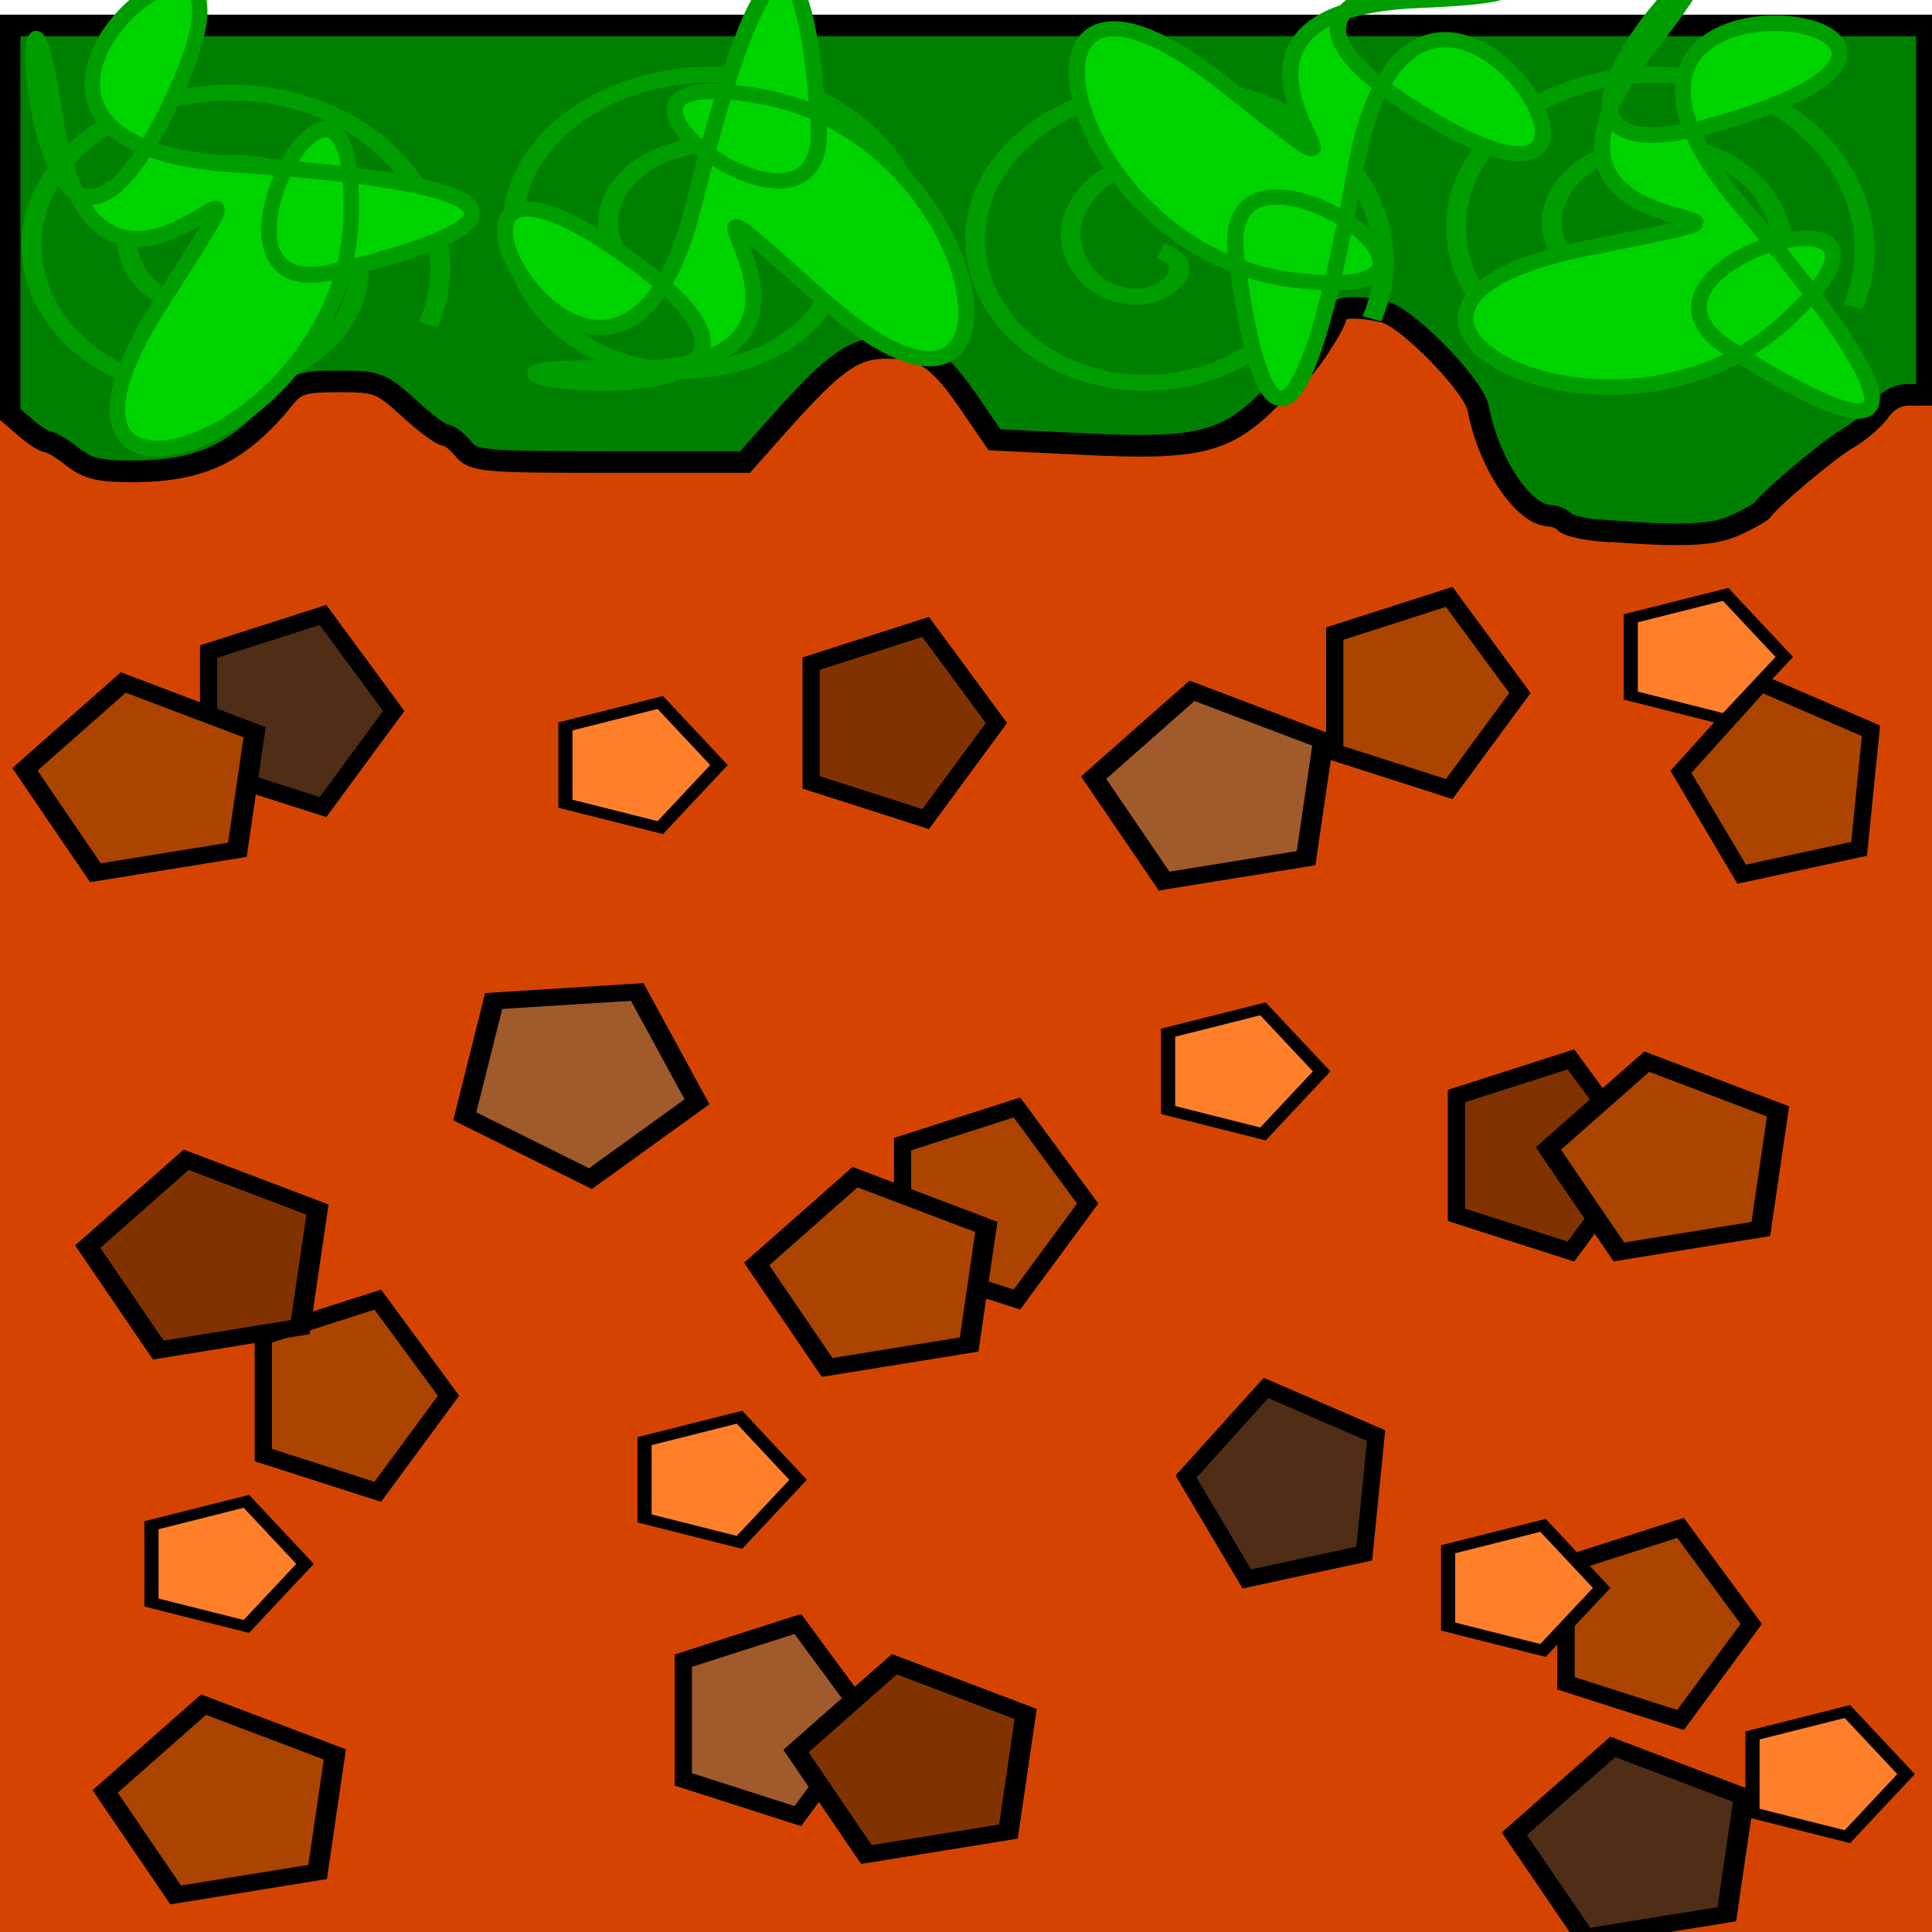
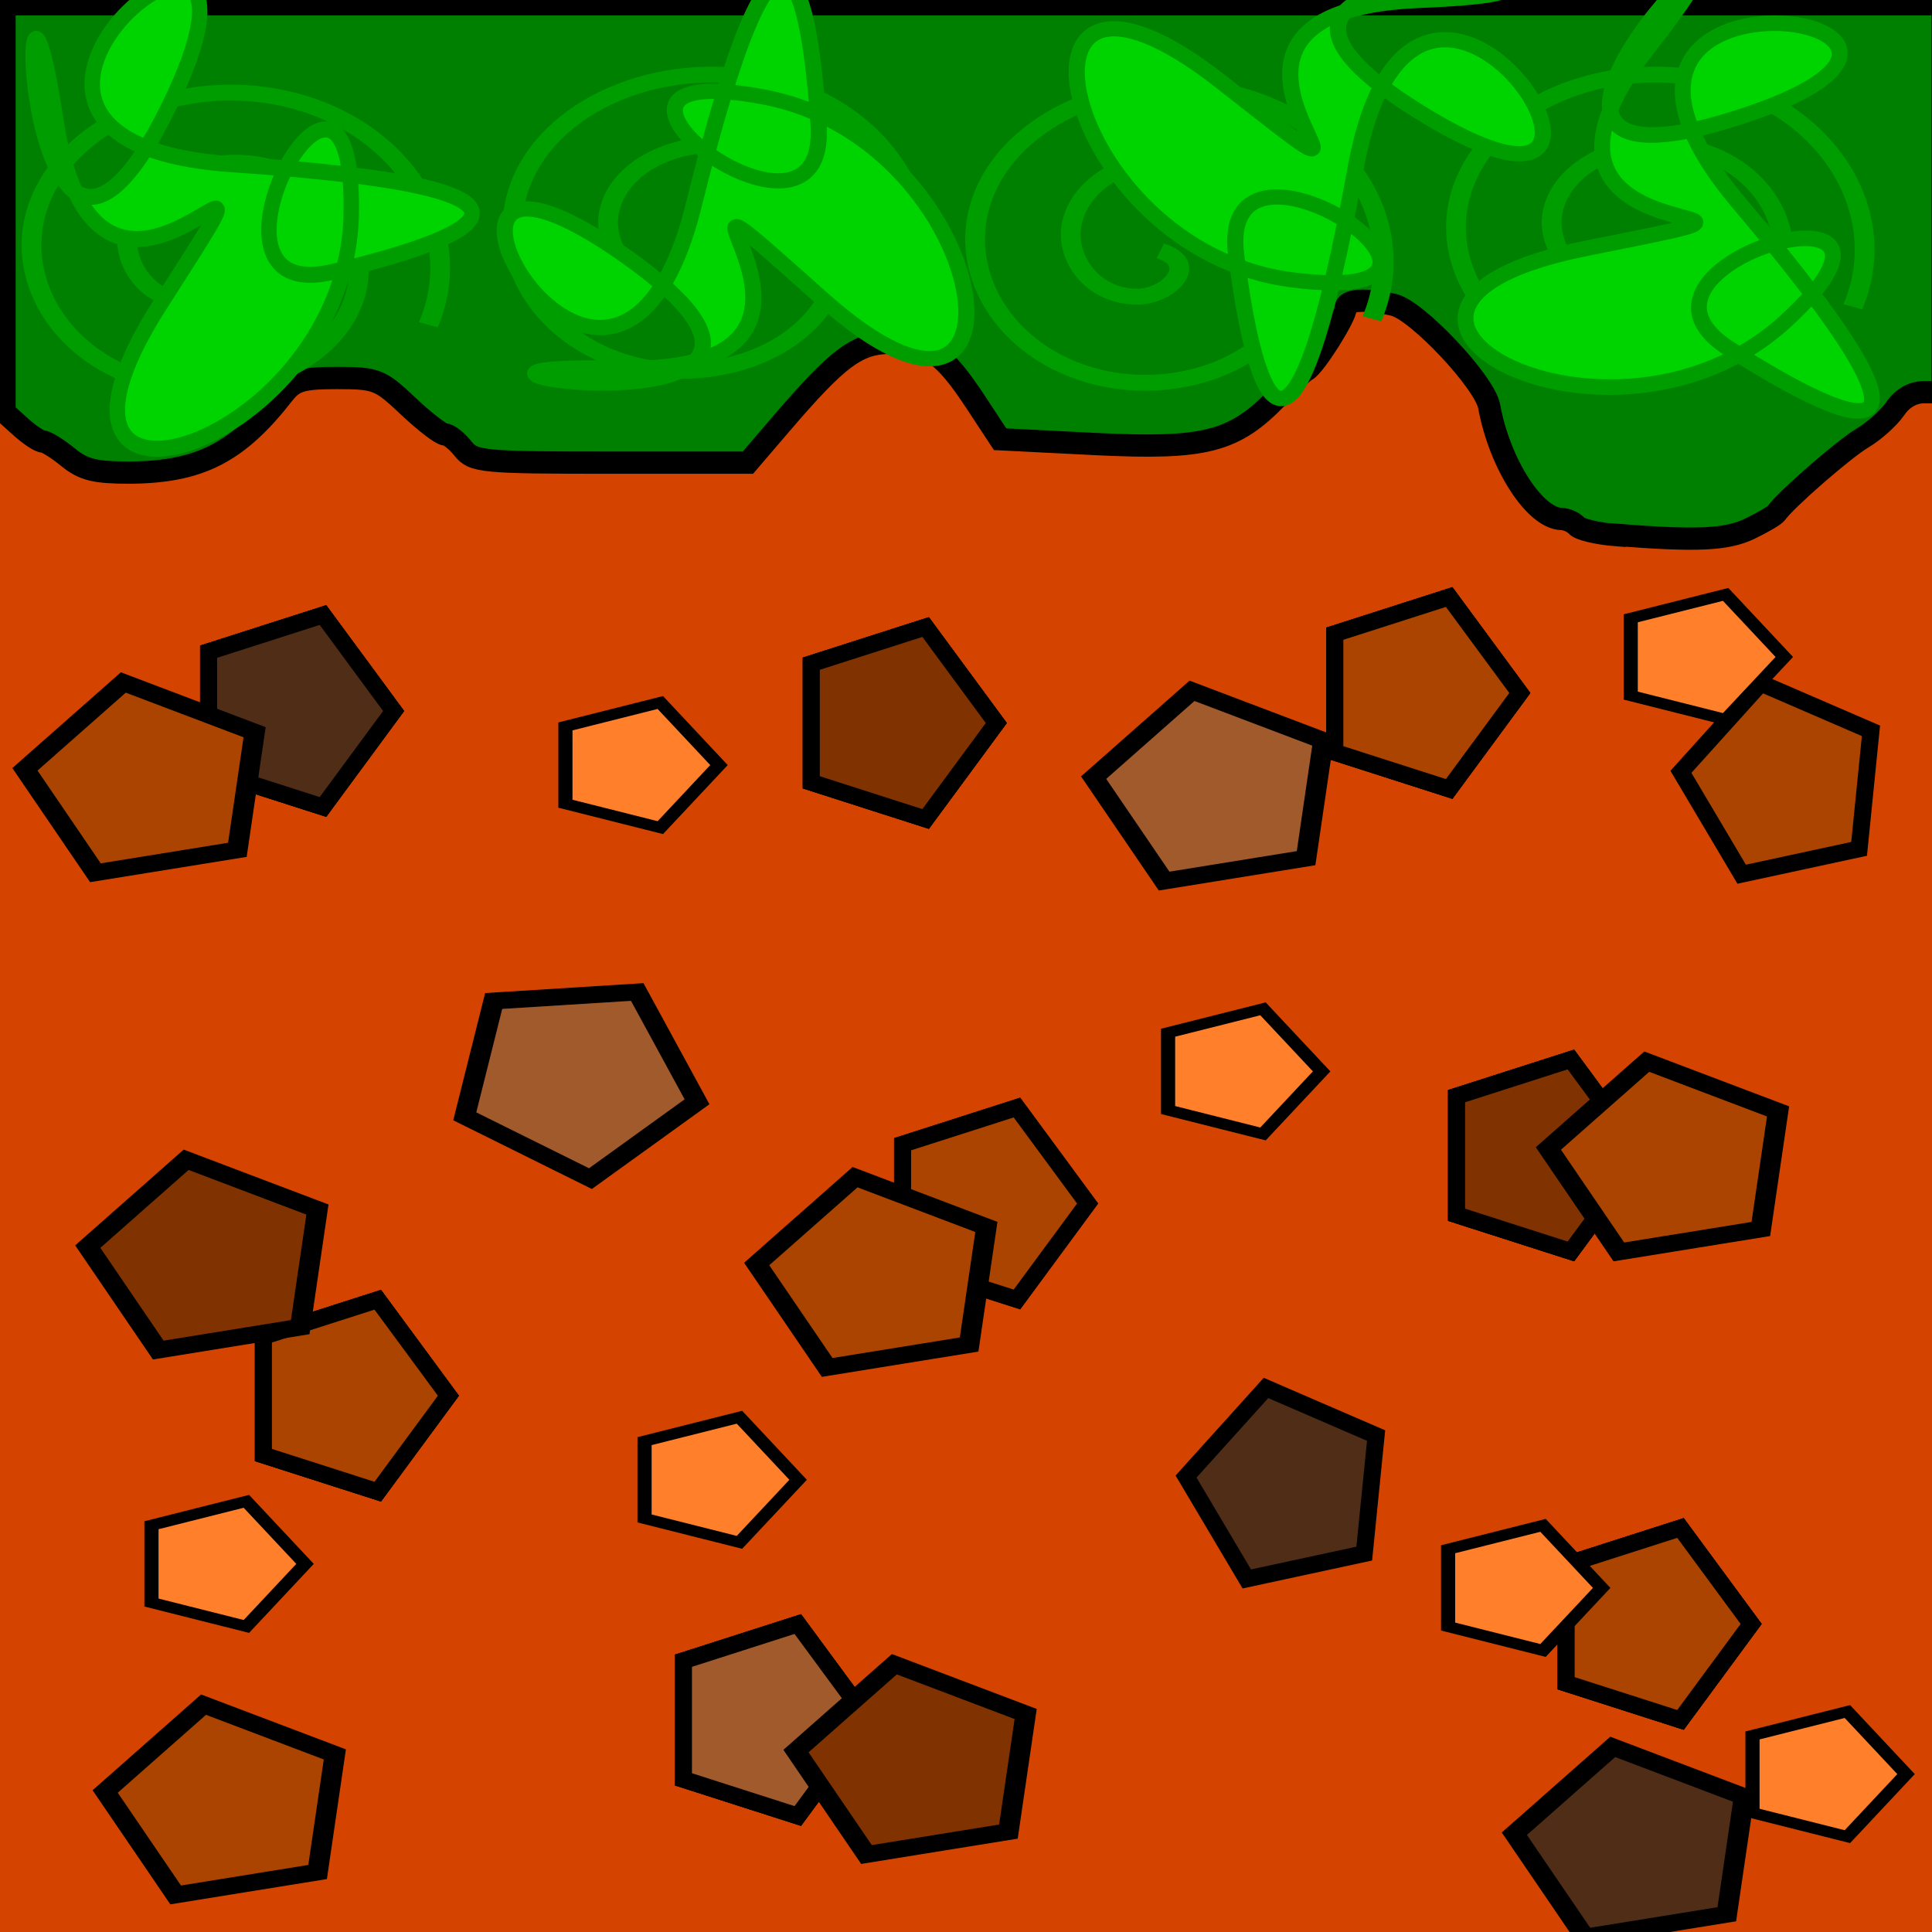
<svg xmlns="http://www.w3.org/2000/svg" xmlns:ns1="http://www.openswatchbook.org/uri/2009/osb" width="32" height="32" viewBox="0 0 32 32" id="svg2" version="1.1">
  <defs id="defs4">
    <linearGradient id="linearGradient6697" ns1:paint="gradient">
      <stop style="stop-color:#aa4400;stop-opacity:1;" offset="0" id="stop6685" />
      <stop style="stop-color:#aa4400;stop-opacity:0;" offset="1" id="stop6687" />
    </linearGradient>
    <linearGradient id="linearGradient6677" ns1:paint="solid">
      <stop style="stop-color:#570000;stop-opacity:1;" offset="0" id="stop6679" />
    </linearGradient>
  </defs>
  <g id="layer1" transform="translate(0,-1020.362)">
-     <path style="opacity:1;fill:#d44400;fill-opacity:1;stroke:#000000;stroke-width:0;stroke-miterlimit:4;stroke-dasharray:none;stroke-opacity:1" d="m -0.073,1020.859 32.181,0 0,31.612 -32.181,0 z" id="rect4138" />
-     <path style="fill:#008000;fill-opacity:1;stroke:#000000;stroke-width:0.358;stroke-miterlimit:4;stroke-dasharray:none;stroke-opacity:1" d="m 26.569,1029.158 c -0.305,-0.023 -0.598,-0.089 -0.65,-0.146 -0.053,-0.058 -0.166,-0.107 -0.252,-0.108 -0.438,-0.014 -1.01,-0.867 -1.183,-1.777 -0.073,-0.381 -1.182,-1.516 -1.565,-1.601 -0.464,-0.103 -0.785,-0.082 -0.785,0.051 0,0.139 -0.512,0.918 -0.644,0.98 -0.049,0.024 -0.263,0.215 -0.475,0.426 -0.708,0.706 -1.183,0.824 -2.976,0.739 l -1.567,-0.076 -0.401,-0.586 c -0.522,-0.763 -0.776,-0.936 -1.378,-0.936 -0.557,0 -0.866,0.219 -1.815,1.286 l -0.538,0.605 -2.244,0 c -2.116,0 -2.254,-0.014 -2.426,-0.223 -0.1,-0.122 -0.233,-0.223 -0.295,-0.223 -0.062,0 -0.332,-0.2 -0.6,-0.445 -0.462,-0.421 -0.524,-0.445 -1.164,-0.445 -0.574,0 -0.707,0.038 -0.879,0.25 -0.75,0.924 -1.367,1.23 -2.506,1.241 -0.577,0 -0.765,-0.039 -1.024,-0.242 -0.174,-0.137 -0.36,-0.249 -0.414,-0.249 -0.053,0 -0.216,-0.104 -0.362,-0.23 l -0.266,-0.231 0,-3.217 0,-3.217 15.878,0 15.878,0 0,3.058 0,3.059 -0.295,0 c -0.19,0 -0.362,0.091 -0.483,0.263 -0.103,0.145 -0.345,0.353 -0.537,0.462 -0.303,0.173 -1.264,0.979 -1.408,1.181 -0.028,0.039 -0.226,0.151 -0.441,0.25 -0.378,0.174 -0.862,0.195 -2.18,0.095 z" id="path4146" />
+     <path style="opacity:1;fill:#d44400;fill-opacity:1;stroke:#000000;stroke-width:0;stroke-miterlimit:4;stroke-dasharray:none;stroke-opacity:1" d="m -0.162,1020.864 32.538,0 0,31.875 -32.538,0 z" id="rect4138" />
+     <path style="fill:#008000;fill-opacity:1;stroke:#000000;stroke-width:0.369;stroke-miterlimit:4;stroke-dasharray:none;stroke-opacity:1" d="m 26.773,1029.226 c -0.308,-0.024 -0.604,-0.094 -0.657,-0.154 -0.053,-0.061 -0.168,-0.112 -0.255,-0.114 -0.443,-0.015 -1.021,-0.91 -1.196,-1.866 -0.073,-0.4 -1.195,-1.592 -1.582,-1.681 -0.469,-0.108 -0.794,-0.086 -0.794,0.053 0,0.145 -0.518,0.964 -0.651,1.029 -0.05,0.025 -0.266,0.226 -0.48,0.448 -0.716,0.742 -1.196,0.865 -3.009,0.776 l -1.584,-0.08 -0.405,-0.615 c -0.528,-0.802 -0.785,-0.983 -1.393,-0.983 -0.563,0 -0.875,0.23 -1.835,1.351 l -0.544,0.635 -2.268,0 c -2.139,0 -2.279,-0.015 -2.453,-0.234 -0.101,-0.128 -0.236,-0.234 -0.298,-0.234 -0.062,0 -0.335,-0.21 -0.607,-0.467 -0.467,-0.442 -0.529,-0.467 -1.177,-0.467 -0.58,0 -0.715,0.04 -0.889,0.263 -0.758,0.971 -1.381,1.292 -2.533,1.304 -0.583,0 -0.773,-0.041 -1.035,-0.254 -0.176,-0.144 -0.364,-0.261 -0.418,-0.261 -0.054,0 -0.219,-0.109 -0.366,-0.242 l -0.269,-0.242 0,-3.379 0,-3.379 16.05,0 16.05,0 0,3.212 0,3.212 -0.298,0 c -0.192,0 -0.366,0.096 -0.488,0.276 -0.104,0.152 -0.348,0.37 -0.542,0.485 -0.307,0.182 -1.278,1.028 -1.423,1.24 -0.028,0.041 -0.229,0.159 -0.446,0.263 -0.382,0.182 -0.871,0.205 -2.204,0.1 z" id="path4146" />
    <path style="fill:#aa4400;fill-opacity:1;stroke:#000000;stroke-width:1;stroke-miterlimit:4;stroke-dasharray:none;stroke-opacity:1" id="path4148" d="m 64.071,1008.648 -4.146,5.706 -6.708,-2.18 0,-7.053 6.708,-2.18 z" transform="matrix(0.2823197,0,0,0.2785449,-0.07444535,759.3422)" />
    <path d="m 51.214,1039.362 -4.146,5.706 -6.708,-2.18 0,-7.053 6.708,-2.18 z" id="path4150" style="fill:#a05a2c;fill-opacity:1;stroke:#000000;stroke-width:1;stroke-miterlimit:4;stroke-dasharray:none;stroke-opacity:1" transform="matrix(0.2823197,0,0,0.2785449,-0.07444535,759.3422)" />
    <path style="fill:#803300;fill-opacity:1;stroke:#000000;stroke-width:1;stroke-miterlimit:4;stroke-dasharray:none;stroke-opacity:1" id="path4152" d="m 58.714,980.076 -4.146,5.706 -6.708,-2.18 0,-7.053 6.708,-2.18 z" transform="matrix(0.2823197,0,0,0.2785449,-0.07444535,759.3422)" />
    <path d="m 96.571,1005.791 -4.146,5.706 -6.708,-2.18 0,-7.053 6.708,-2.18 z" id="path4154" style="fill:#803300;fill-opacity:1;stroke:#000000;stroke-width:1;stroke-miterlimit:4;stroke-dasharray:none;stroke-opacity:1" transform="matrix(0.2823197,0,0,0.2785449,-0.07444535,759.3422)" />
    <path style="fill:#502d16;fill-opacity:1;stroke:#000000;stroke-width:1;stroke-miterlimit:4;stroke-dasharray:none;stroke-opacity:1" id="path4156" d="m 23.357,979.362 -4.146,5.706 -6.708,-2.18 0,-7.053 6.708,-2.18 z" transform="matrix(0.2823197,0,0,0.2785449,-0.07444535,759.3422)" />
    <path d="m 26.571,1020.077 -4.146,5.706 -6.708,-2.18 0,-7.053 6.708,-2.18 z" id="path4158" style="fill:#aa4400;fill-opacity:1;stroke:#000000;stroke-width:1;stroke-miterlimit:4;stroke-dasharray:none;stroke-opacity:1" transform="matrix(0.2823197,0,0,0.2785449,-0.07444535,759.3422)" />
    <path style="fill:#aa4400;fill-opacity:1;stroke:#000000;stroke-width:1;stroke-miterlimit:4;stroke-dasharray:none;stroke-opacity:1" id="path4160" d="m 103,1033.648 -4.146,5.706 -6.708,-2.18 0,-7.053 6.708,-2.18 z" transform="matrix(0.2823197,0,0,0.2785449,-0.07444535,759.3422)" />
    <path style="fill:#aa4400;fill-opacity:1;stroke:#000000;stroke-width:1;stroke-miterlimit:4;stroke-dasharray:none;stroke-opacity:1" id="path4162" d="m 89.429,978.291 -4.146,5.706 -6.708,-2.18 0,-7.053 6.708,-2.18 z" transform="matrix(0.2823197,0,0,0.2785449,-0.07444535,759.3422)" />
    <path style="fill:none;fill-rule:evenodd;stroke:#009d00;stroke-width:1.4;stroke-linecap:butt;stroke-linejoin:miter;stroke-miterlimit:4;stroke-dasharray:none;stroke-opacity:1" id="path4175" d="m 34.357,954.076 c 2.888,1.155 0.547,4.045 -1.619,4.047 -3.32,0.003 -5.189,-3.603 -4.644,-6.552 0.794,-4.302 5.446,-6.605 9.498,-5.581 5.174,1.308 7.893,6.986 6.458,11.963 -1.721,5.972 -8.349,9.077 -14.155,7.279 -6.714,-2.08 -10.182,-9.594 -8.051,-16.161 2.405,-7.412 10.75,-11.223 18.029,-8.784 8.074,2.705 12.211,11.838 9.484,19.79" transform="matrix(0.2335917,0,0,0.1873634,-4.434673,845.8577)" />
    <path transform="matrix(0.2335917,0,0,0.1873634,3.530777,845.5592)" d="m 34.357,954.076 c 2.888,1.155 0.547,4.045 -1.619,4.047 -3.32,0.003 -5.189,-3.603 -4.644,-6.552 0.794,-4.302 5.446,-6.605 9.498,-5.581 5.174,1.308 7.893,6.986 6.458,11.963 -1.721,5.972 -8.349,9.077 -14.155,7.279 -6.714,-2.08 -10.182,-9.594 -8.051,-16.161 2.405,-7.412 10.75,-11.223 18.029,-8.784 8.074,2.705 12.211,11.838 9.484,19.79" id="path4177" style="fill:none;fill-rule:evenodd;stroke:#009d00;stroke-width:1.4;stroke-linecap:butt;stroke-linejoin:miter;stroke-miterlimit:4;stroke-dasharray:none;stroke-opacity:1" />
    <path style="fill:none;fill-rule:evenodd;stroke:#009d00;stroke-width:1.4;stroke-linecap:butt;stroke-linejoin:miter;stroke-miterlimit:4;stroke-dasharray:none;stroke-opacity:1" id="path4179" d="m 34.357,954.076 c 2.888,1.155 0.547,4.045 -1.619,4.047 -3.32,0.003 -5.189,-3.603 -4.644,-6.552 0.794,-4.302 5.446,-6.605 9.498,-5.581 5.174,1.308 7.893,6.986 6.458,11.963 -1.721,5.972 -8.349,9.077 -14.155,7.279 -6.714,-2.08 -10.182,-9.594 -8.051,-16.161 2.405,-7.412 10.75,-11.223 18.029,-8.784 8.074,2.705 12.211,11.838 9.484,19.79" transform="matrix(0.2335917,0,0,0.1873634,11.19374,845.7582)" />
    <path transform="matrix(0.2335917,0,0,0.1873634,19.15919,845.5592)" d="m 34.357,954.076 c 2.888,1.155 0.547,4.045 -1.619,4.047 -3.32,0.003 -5.189,-3.603 -4.644,-6.552 0.794,-4.302 5.446,-6.605 9.498,-5.581 5.174,1.308 7.893,6.986 6.458,11.963 -1.721,5.972 -8.349,9.077 -14.155,7.279 -6.714,-2.08 -10.182,-9.594 -8.051,-16.161 2.405,-7.412 10.75,-11.223 18.029,-8.784 8.074,2.705 12.211,11.838 9.484,19.79" id="path4181" style="fill:none;fill-rule:evenodd;stroke:#009d00;stroke-width:1.4;stroke-linecap:butt;stroke-linejoin:miter;stroke-miterlimit:4;stroke-dasharray:none;stroke-opacity:1" />
    <path style="fill:#00d400;fill-opacity:1;stroke:#009d00;stroke-width:1.378;stroke-miterlimit:4;stroke-dasharray:none;stroke-opacity:1" id="path4186" d="m -40.923,937.584 c -0.368,20.116 -31.453,29.502 -17.131,7.897 14.322,-21.605 -5.376,8.531 -9.261,-15.918 -3.885,-24.449 -3.066,24.558 10.033,-1.103 13.098,-25.661 -25.463,2.84 5.746,4.856 31.209,2.016 22.894,6.063 8.974,9.268 -13.92,3.205 2.007,-25.115 1.639,-4.999 z" transform="matrix(0.1853521,0,0,0.1922005,13.40287,843.6995)" />
    <path transform="matrix(0.0316082,-0.1801951,0.1919518,0.03277608,-166.0271,983.864)" d="m -40.923,937.584 c -0.368,20.116 -31.453,29.502 -17.131,7.897 14.322,-21.605 -5.376,8.531 -9.261,-15.918 -3.885,-24.449 -3.066,24.558 10.033,-1.103 13.098,-25.661 -25.463,2.84 5.746,4.856 31.209,2.016 22.894,6.063 8.974,9.268 -13.92,3.205 2.007,-25.115 1.639,-4.999 z" id="path4188" style="fill:#00d400;fill-opacity:1;stroke:#009d00;stroke-width:1.378;stroke-miterlimit:4;stroke-dasharray:none;stroke-opacity:1" />
    <path style="fill:#00d400;fill-opacity:1;stroke:#009d00;stroke-width:1.378;stroke-miterlimit:4;stroke-dasharray:none;stroke-opacity:1" id="path4190" d="m -40.923,937.584 c -0.368,20.116 -31.453,29.502 -17.131,7.897 14.322,-21.605 -5.376,8.531 -9.261,-15.918 -3.885,-24.449 -3.066,24.558 10.033,-1.103 13.098,-25.661 -25.463,2.84 5.746,4.856 31.209,2.016 22.894,6.063 8.974,9.268 -13.92,3.205 2.007,-25.115 1.639,-4.999 z" transform="matrix(-0.02020028,0.1817845,-0.1936449,-0.02094664,202.1427,1052.077)" />
    <path transform="matrix(0.128105,0.132166,-0.1407891,0.1328382,166.8062,906.5561)" d="m -40.923,937.584 c -0.368,20.116 -31.453,29.502 -17.131,7.897 14.322,-21.605 -5.376,8.531 -9.261,-15.918 -3.885,-24.449 -3.066,24.558 10.033,-1.103 13.098,-25.661 -25.463,2.84 5.746,4.856 31.209,2.016 22.894,6.063 8.974,9.268 -13.92,3.205 2.007,-25.115 1.639,-4.999 z" id="path4192" style="fill:#00d400;fill-opacity:1;stroke:#009d00;stroke-width:1.378;stroke-miterlimit:4;stroke-dasharray:none;stroke-opacity:1" />
    <path d="m 64.071,1008.648 -4.146,5.706 -6.708,-2.18 0,-7.053 6.708,-2.18 z" id="path5047" style="fill:#aa4400;fill-opacity:1;stroke:#000000;stroke-width:1;stroke-miterlimit:4;stroke-dasharray:none;stroke-opacity:1" transform="matrix(0.2823197,0,0,0.2785449,-0.07444535,759.3422)" />
    <path style="fill:#a05a2c;fill-opacity:1;stroke:#000000;stroke-width:1;stroke-miterlimit:4;stroke-dasharray:none;stroke-opacity:1" id="path5049" d="m 51.214,1039.362 -4.146,5.706 -6.708,-2.18 0,-7.053 6.708,-2.18 z" transform="matrix(0.2823197,0,0,0.2785449,-0.07444535,759.3422)" />
    <path d="m 58.714,980.076 -4.146,5.706 -6.708,-2.18 0,-7.053 6.708,-2.18 z" id="path5051" style="fill:#803300;fill-opacity:1;stroke:#000000;stroke-width:1;stroke-miterlimit:4;stroke-dasharray:none;stroke-opacity:1" transform="matrix(0.2823197,0,0,0.2785449,-0.07444535,759.3422)" />
    <path style="fill:#803300;fill-opacity:1;stroke:#000000;stroke-width:1;stroke-miterlimit:4;stroke-dasharray:none;stroke-opacity:1" id="path5053" d="m 96.571,1005.791 -4.146,5.706 -6.708,-2.18 0,-7.053 6.708,-2.18 z" transform="matrix(0.2823197,0,0,0.2785449,-0.07444535,759.3422)" />
    <path d="m 23.357,979.362 -4.146,5.706 -6.708,-2.18 0,-7.053 6.708,-2.18 z" id="path5055" style="fill:#502d16;fill-opacity:1;stroke:#000000;stroke-width:1;stroke-miterlimit:4;stroke-dasharray:none;stroke-opacity:1" transform="matrix(0.2823197,0,0,0.2785449,-0.07444535,759.3422)" />
    <path style="fill:#aa4400;fill-opacity:1;stroke:#000000;stroke-width:1;stroke-miterlimit:4;stroke-dasharray:none;stroke-opacity:1" id="path5057" d="m 26.571,1020.077 -4.146,5.706 -6.708,-2.18 0,-7.053 6.708,-2.18 z" transform="matrix(0.2823197,0,0,0.2785449,-0.07444535,759.3422)" />
    <path d="m 103,1033.648 -4.146,5.706 -6.708,-2.18 0,-7.053 6.708,-2.18 z" id="path5059" style="fill:#aa4400;fill-opacity:1;stroke:#000000;stroke-width:1;stroke-miterlimit:4;stroke-dasharray:none;stroke-opacity:1" transform="matrix(0.2823197,0,0,0.2785449,-0.07444535,759.3422)" />
    <path d="m 89.429,978.291 -4.146,5.706 -6.708,-2.18 0,-7.053 6.708,-2.18 z" id="path5061" style="fill:#aa4400;fill-opacity:1;stroke:#000000;stroke-width:1;stroke-miterlimit:4;stroke-dasharray:none;stroke-opacity:1" transform="matrix(0.2823197,0,0,0.2785449,-0.07444535,759.3422)" />
    <path style="fill:#ff7f2a;fill-opacity:1;stroke:#000000;stroke-width:1;stroke-miterlimit:4;stroke-dasharray:none;stroke-opacity:1" id="path5063" d="m 75.143,1000.077 -4.146,5.706 -6.708,-2.18 0,-7.053 6.708,-2.18 z" transform="matrix(0.2343413,0,0,0.1815902,4.281528,856.5033)" />
    <path d="m 51.214,1039.362 -4.146,5.706 -6.708,-2.18 0,-7.053 6.708,-2.18 z" id="path5065" style="fill:#a05a2c;fill-opacity:1;stroke:#000000;stroke-width:1;stroke-miterlimit:4;stroke-dasharray:none;stroke-opacity:1" transform="matrix(0.2823197,0,0,0.2785449,-0.07444535,759.3422)" />
    <path style="fill:#803300;fill-opacity:1;stroke:#000000;stroke-width:1;stroke-miterlimit:4;stroke-dasharray:none;stroke-opacity:1" id="path5067" d="m 58.714,980.076 -4.146,5.706 -6.708,-2.18 0,-7.053 6.708,-2.18 z" transform="matrix(0.2823197,0,0,0.2785449,-0.07444535,759.3422)" />
    <path d="m 96.571,1005.791 -4.146,5.706 -6.708,-2.18 0,-7.053 6.708,-2.18 z" id="path5069" style="fill:#803300;fill-opacity:1;stroke:#000000;stroke-width:1;stroke-miterlimit:4;stroke-dasharray:none;stroke-opacity:1" transform="matrix(0.2823197,0,0,0.2785449,-0.07444535,759.3422)" />
    <path style="fill:#502d16;fill-opacity:1;stroke:#000000;stroke-width:1;stroke-miterlimit:4;stroke-dasharray:none;stroke-opacity:1" id="path5071" d="m 23.357,979.362 -4.146,5.706 -6.708,-2.18 0,-7.053 6.708,-2.18 z" transform="matrix(0.2823197,0,0,0.2785449,-0.07444535,759.3422)" />
    <path d="m 26.571,1020.077 -4.146,5.706 -6.708,-2.18 0,-7.053 6.708,-2.18 z" id="path5073" style="fill:#aa4400;fill-opacity:1;stroke:#000000;stroke-width:1;stroke-miterlimit:4;stroke-dasharray:none;stroke-opacity:1" transform="matrix(0.2823197,0,0,0.2785449,-0.07444535,759.3422)" />
    <path style="fill:#aa4400;fill-opacity:1;stroke:#000000;stroke-width:1;stroke-miterlimit:4;stroke-dasharray:none;stroke-opacity:1" id="path5075" d="m 103,1033.648 -4.146,5.706 -6.708,-2.18 0,-7.053 6.708,-2.18 z" transform="matrix(0.2823197,0,0,0.2785449,-0.07444535,759.3422)" />
    <path style="fill:#aa4400;fill-opacity:1;stroke:#000000;stroke-width:1;stroke-miterlimit:4;stroke-dasharray:none;stroke-opacity:1" id="path5077" d="m 89.429,978.291 -4.146,5.706 -6.708,-2.18 0,-7.053 6.708,-2.18 z" transform="matrix(0.2823197,0,0,0.2785449,-0.07444535,759.3422)" />
    <path d="m -50.571,981.862 -4.146,5.706 -6.708,-2.18 0,-7.053 6.708,-2.18 z" id="path5079" style="fill:#aa4400;fill-opacity:1;stroke:#000000;stroke-width:1;stroke-miterlimit:4;stroke-dasharray:none;stroke-opacity:1" transform="matrix(-0.3373444,-0.03313761,0.0404812,-0.2761477,-44.27376,1310.761)" />
    <path style="fill:#a05a2c;fill-opacity:1;stroke:#000000;stroke-width:1;stroke-miterlimit:4;stroke-dasharray:none;stroke-opacity:1" id="path5081" d="m -63.429,1012.576 -4.146,5.706 -6.708,-2.18 0,-7.053 6.708,-2.18 z" transform="matrix(-0.3373444,-0.03313761,0.0404812,-0.2761477,-44.27376,1310.761)" />
    <path d="m -55.929,953.291 -4.146,5.706 -6.708,-2.18 0,-7.053 6.708,-2.18 z" id="path5083" style="fill:#803300;fill-opacity:1;stroke:#000000;stroke-width:1;stroke-miterlimit:4;stroke-dasharray:none;stroke-opacity:1" transform="matrix(-0.3373444,-0.03313761,0.0404812,-0.2761477,-44.27376,1310.761)" />
    <path style="fill:#803300;fill-opacity:1;stroke:#000000;stroke-width:1;stroke-miterlimit:4;stroke-dasharray:none;stroke-opacity:1" id="path5085" d="m -18.071,979.005 -4.146,5.706 -6.708,-2.18 0,-7.053 6.708,-2.18 z" transform="matrix(-0.3373444,-0.03313761,0.0404812,-0.2761477,-44.27376,1310.761)" />
    <path d="m -91.286,952.576 -4.146,5.706 -6.708,-2.18 0,-7.053 6.708,-2.18 z" id="path5087" style="fill:#502d16;fill-opacity:1;stroke:#000000;stroke-width:1;stroke-miterlimit:4;stroke-dasharray:none;stroke-opacity:1" transform="matrix(-0.3373444,-0.03313761,0.0404812,-0.2761477,-44.27376,1310.761)" />
    <path style="fill:#aa4400;fill-opacity:1;stroke:#000000;stroke-width:1;stroke-miterlimit:4;stroke-dasharray:none;stroke-opacity:1" id="path5089" d="m -88.071,993.291 -4.146,5.706 -6.708,-2.18 0,-7.053 6.708,-2.18 z" transform="matrix(-0.3373444,-0.03313761,0.0404812,-0.2761477,-44.27376,1310.761)" />
    <path d="m -11.643,1006.862 -4.146,5.706 -6.708,-2.18 0,-7.053 6.708,-2.18 z" id="path5091" style="fill:#aa4400;fill-opacity:1;stroke:#000000;stroke-width:1;stroke-miterlimit:4;stroke-dasharray:none;stroke-opacity:1" transform="matrix(-0.3373444,-0.03313761,0.0404812,-0.2761477,-44.27376,1310.761)" />
    <path d="m -25.214,951.505 -4.146,5.706 -6.708,-2.18 0,-7.053 6.708,-2.18 z" id="path5093" style="fill:#aa4400;fill-opacity:1;stroke:#000000;stroke-width:1;stroke-miterlimit:4;stroke-dasharray:none;stroke-opacity:1" transform="matrix(-0.3373444,-0.03313761,0.0404812,-0.2761477,-45.28205,1311.955)" />
    <path d="m 41.214,991.505 -4.146,5.706 -6.708,-2.18 0,-7.053 6.708,-2.18 z" id="path5095" style="fill:#502d16;fill-opacity:1;stroke:#000000;stroke-width:1;stroke-miterlimit:4;stroke-dasharray:none;stroke-opacity:1" transform="matrix(-0.2809419,-0.02748596,0.02785845,-0.2771854,3.601967,1320.782)" />
    <path style="fill:#aa4400;fill-opacity:1;stroke:#000000;stroke-width:1;stroke-miterlimit:4;stroke-dasharray:none;stroke-opacity:1" id="path5097" d="m 44.429,1032.219 -4.146,5.706 -6.708,-2.18 0,-7.053 6.708,-2.18 z" transform="matrix(-0.2809419,-0.02748596,0.02785845,-0.2771854,11.56742,1320.483)" />
    <path transform="matrix(0.3323838,0.06581893,-0.06790232,0.2708588,101.3841,768.5209)" d="m -63.429,1012.576 -4.146,5.706 -6.708,-2.18 0,-7.053 6.708,-2.18 z" id="path5099" style="fill:#a05a2c;fill-opacity:1;stroke:#000000;stroke-width:1;stroke-miterlimit:4;stroke-dasharray:none;stroke-opacity:1" />
    <path transform="matrix(0.2343413,0,0,0.1815902,13.96106,868.1425)" d="m 75.143,1000.077 -4.146,5.706 -6.708,-2.18 0,-7.053 6.708,-2.18 z" id="path5101" style="fill:#ff7f2a;fill-opacity:1;stroke:#000000;stroke-width:1;stroke-miterlimit:4;stroke-dasharray:none;stroke-opacity:1" />
    <path style="fill:#ff7f2a;fill-opacity:1;stroke:#000000;stroke-width:1;stroke-miterlimit:4;stroke-dasharray:none;stroke-opacity:1" id="path5103" d="m 75.143,1000.077 -4.146,5.706 -6.708,-2.18 0,-7.053 6.708,-2.18 z" transform="matrix(0.2343413,0,0,0.1815902,11.94449,849.6391)" />
    <path transform="matrix(0.2343413,0,0,0.1815902,-4.389721,863.2679)" d="m 75.143,1000.077 -4.146,5.706 -6.708,-2.18 0,-7.053 6.708,-2.18 z" id="path5105" style="fill:#ff7f2a;fill-opacity:1;stroke:#000000;stroke-width:1;stroke-miterlimit:4;stroke-dasharray:none;stroke-opacity:1" />
    <path style="fill:#ff7f2a;fill-opacity:1;stroke:#000000;stroke-width:1;stroke-miterlimit:4;stroke-dasharray:none;stroke-opacity:1" id="path5107" d="m 75.143,1000.077 -4.146,5.706 -6.708,-2.18 0,-7.053 6.708,-2.18 z" transform="matrix(0.2343413,0,0,0.1815902,-12.55683,864.6607)" />
    <path transform="matrix(0.2343413,0,0,0.1815902,8.919639,865.0586)" d="m 75.143,1000.077 -4.146,5.706 -6.708,-2.18 0,-7.053 6.708,-2.18 z" id="path5109" style="fill:#ff7f2a;fill-opacity:1;stroke:#000000;stroke-width:1;stroke-miterlimit:4;stroke-dasharray:none;stroke-opacity:1" />
    <path style="fill:#ff7f2a;fill-opacity:1;stroke:#000000;stroke-width:1;stroke-miterlimit:4;stroke-dasharray:none;stroke-opacity:1" id="path5111" d="m 75.143,1000.077 -4.146,5.706 -6.708,-2.18 0,-7.053 6.708,-2.18 z" transform="matrix(0.2343413,0,0,0.1815902,-5.700491,851.4298)" />
  </g>
</svg>
